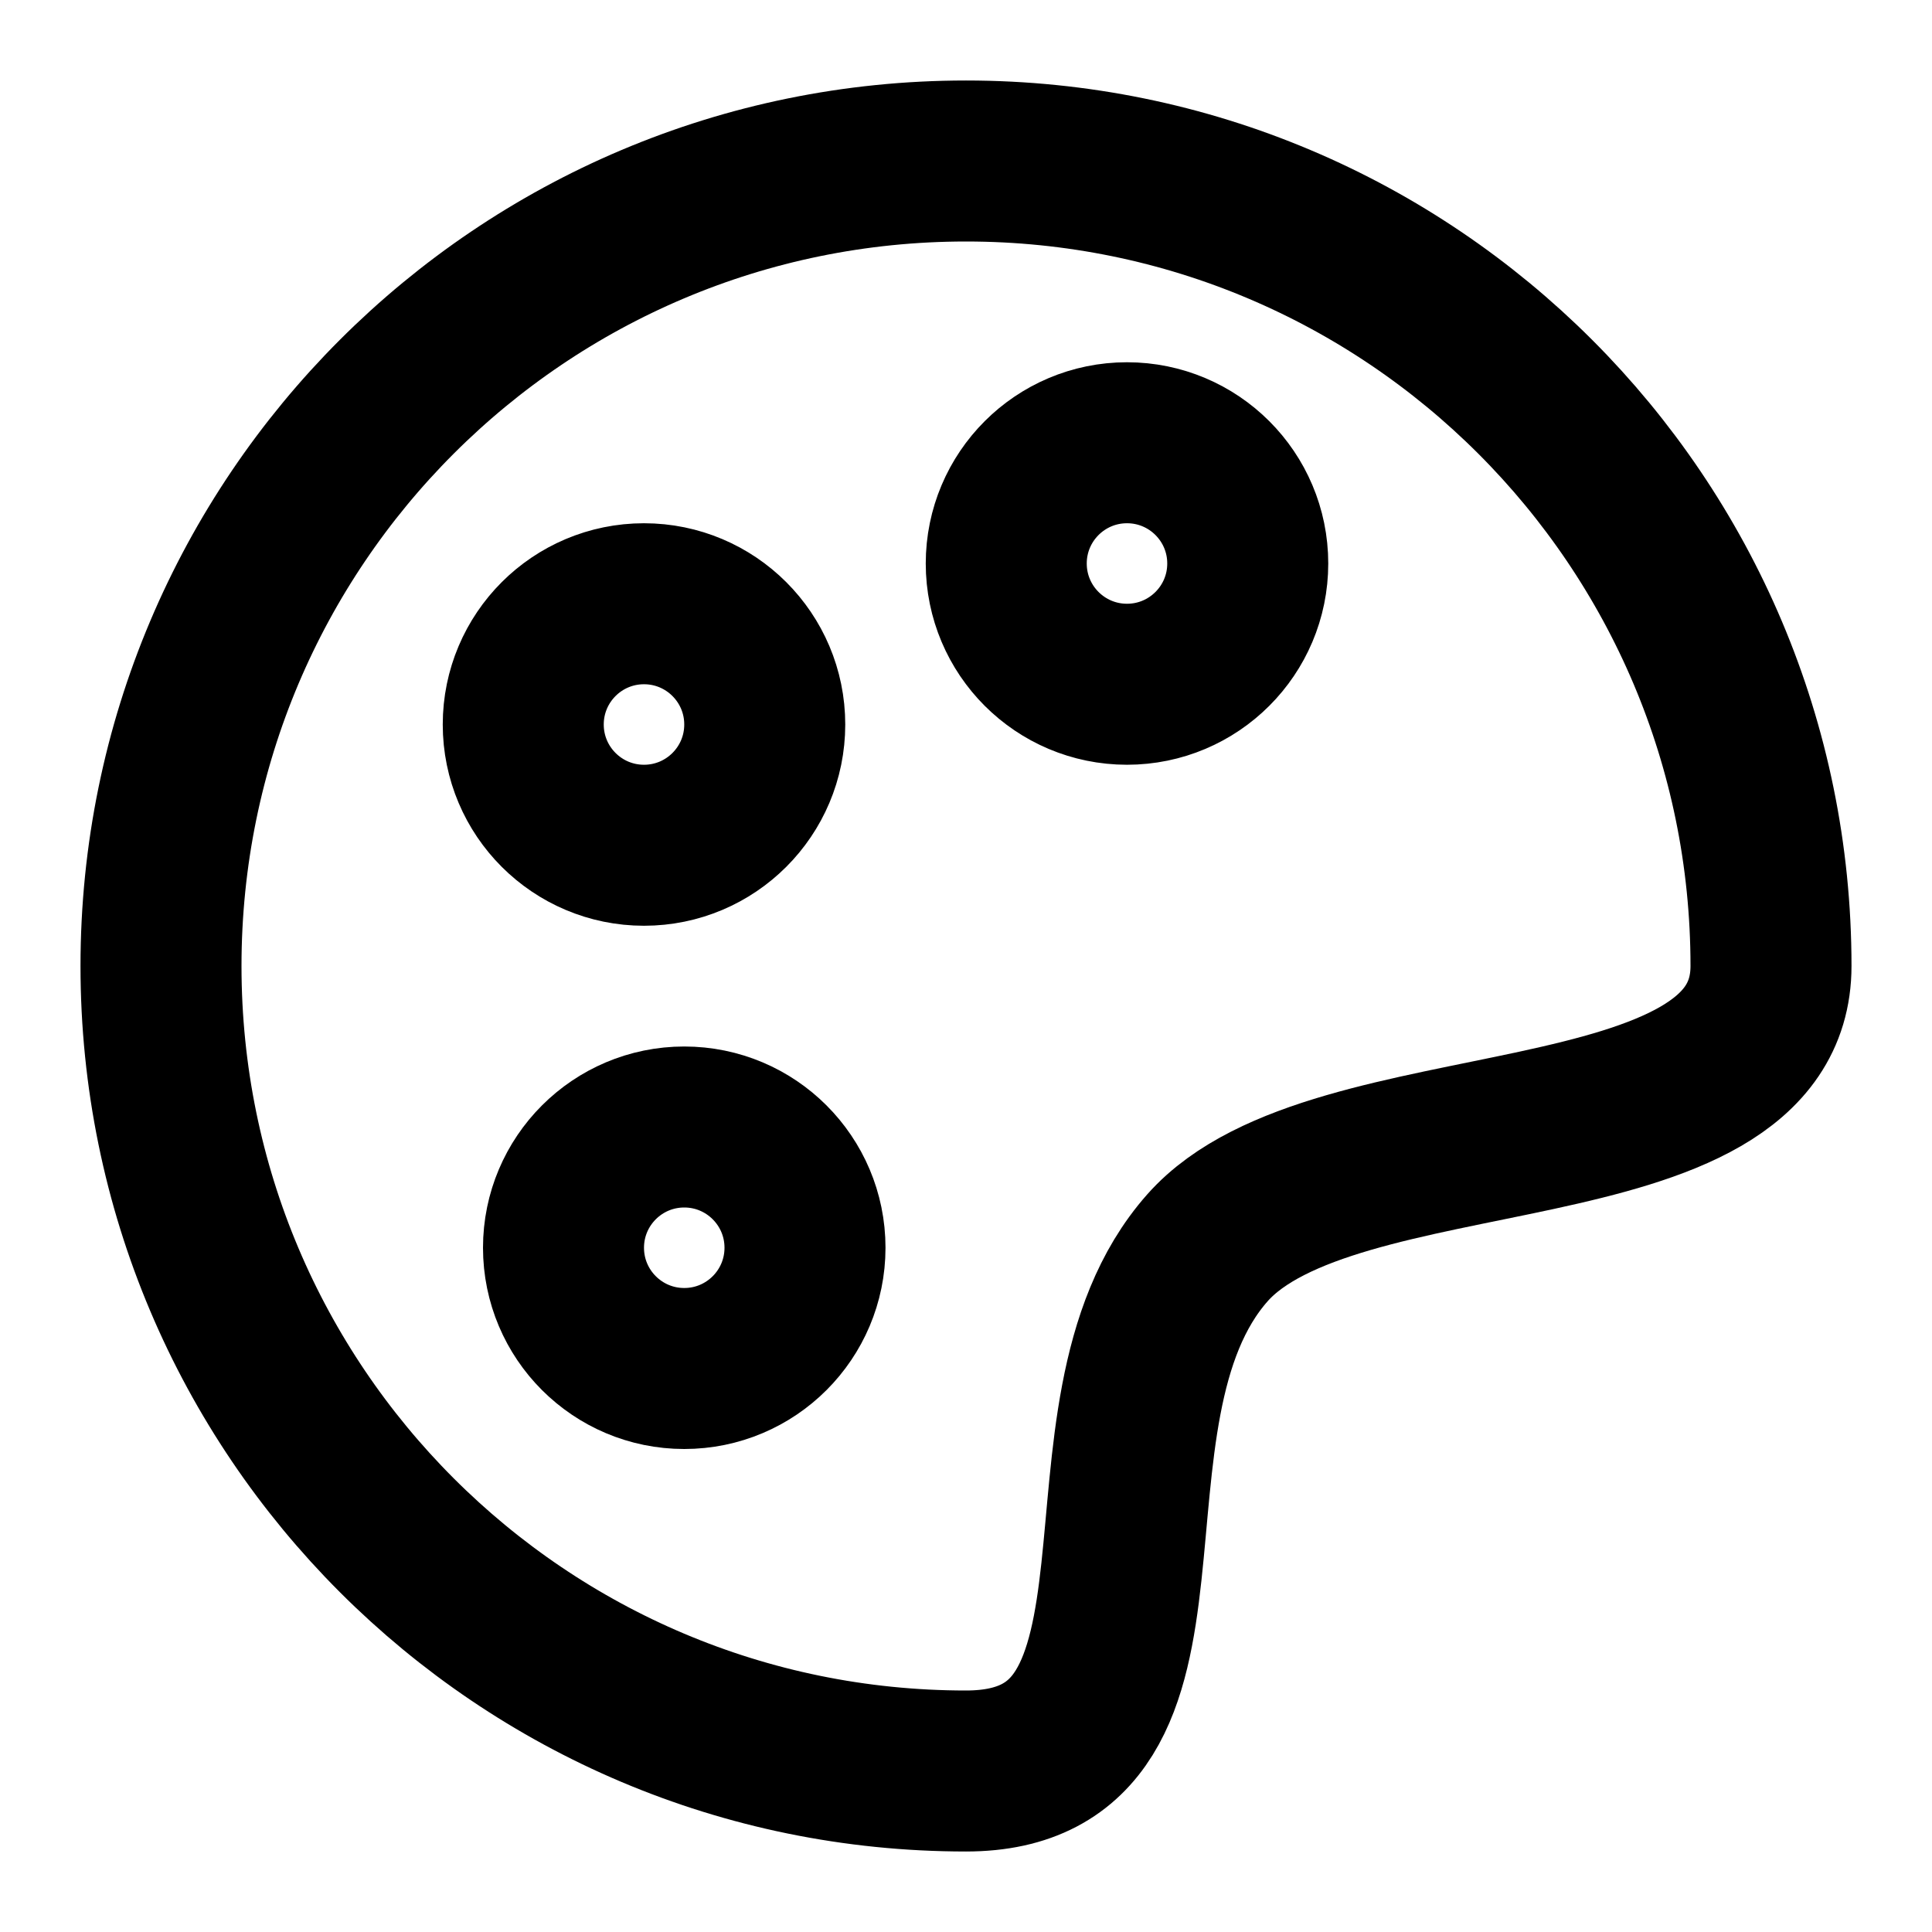
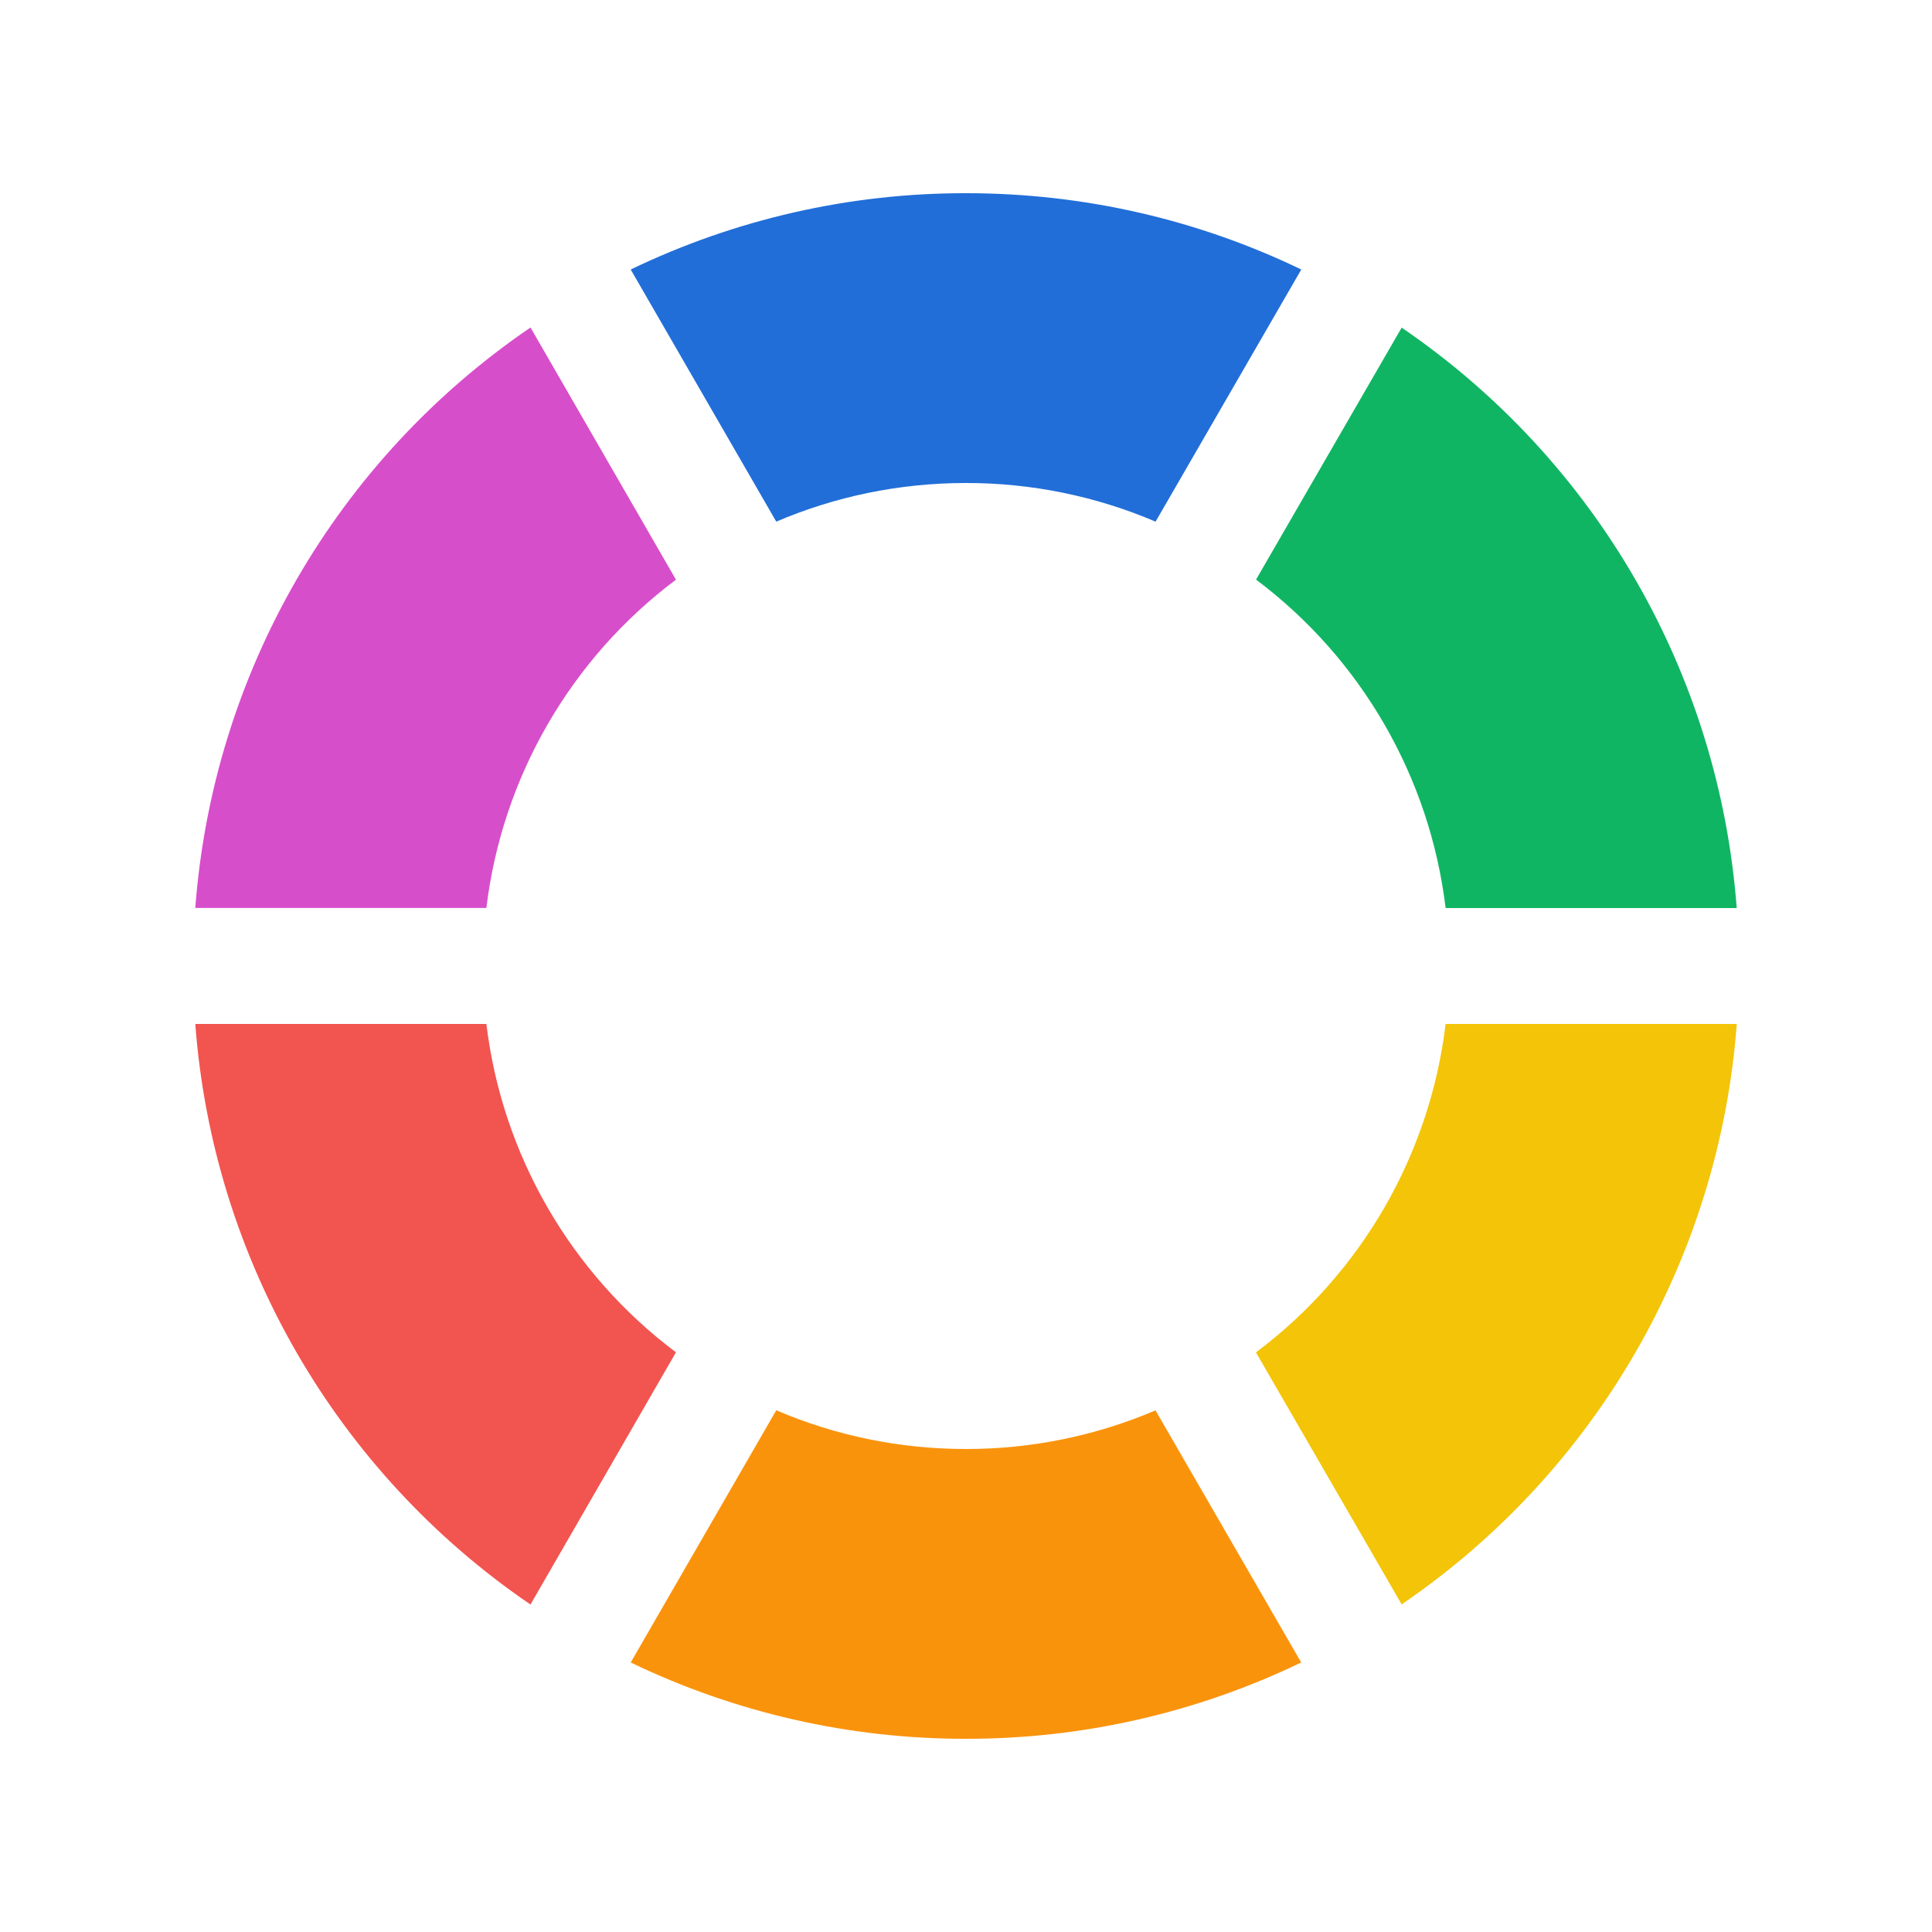
- <svg xmlns="http://www.w3.org/2000/svg" width="24" height="24" viewBox="0 0 48 48" fill="none">
-   <path d="M24 44c5.96 0 2.336-8.864 6-13 3.126-3.53 14-1.914 14-7 0-11.046-8.954-20-20-20S4 12.954 4 24s8.954 20 20 20z" stroke="currentColor" stroke-width="4" stroke-linejoin="round" />
-   <path d="M28 17a3 3 0 1 0 0-6 3 3 0 0 0 0 6zM16 21a3 3 0 1 0 0-6 3 3 0 0 0 0 6zM17 34a3 3 0 1 0 0-6 3 3 0 0 0 0 6z" stroke="currentColor" stroke-width="4" stroke-linejoin="round" />
+ <svg xmlns="http://www.w3.org/2000/svg" viewBox="0 0 1024 1024" width="200" height="200">
+   <path d="M612.437 747.52l77.227 133.632A407.893 407.893 0 0 1 511.957 921.6a407.979 407.979 0 0 1-177.664-40.448l77.142-133.675C442.283 760.704 476.288 768 511.957 768a255.147 255.147 0 0 0 100.48-20.48z" fill="#FA930C" />
+   <path d="M103.51 542.72h154.282a255.787 255.787 0 0 0 100.48 174.037l-77.099 133.675A409.301 409.301 0 0 1 103.51 542.72z" fill="#F25450" />
+   <path d="M742.912 850.347L665.685 716.8a255.787 255.787 0 0 0 100.523-174.08h154.325a409.301 409.301 0 0 1-177.621 307.627z" fill="#F3C408" />
+   <path d="M920.49 481.28H766.209a255.787 255.787 0 0 0-100.48-174.08l77.184-133.547A409.301 409.301 0 0 1 920.491 481.28z" fill="#10B563" />
+   <path d="M281.173 173.568l77.099 133.675a255.787 255.787 0 0 0-100.48 173.994H103.509a409.301 409.301 0 0 1 177.622-307.626z" fill="#D74ECB" />
+   <path d="M512 102.4c63.659 0 123.947 14.507 177.707 40.448L612.48 276.48A255.147 255.147 0 0 0 511.915 256c-35.67 0-69.632 7.296-100.48 20.48l-77.142-133.632A407.979 407.979 0 0 1 511.957 102.4z" fill="#216ED8" />
</svg>
